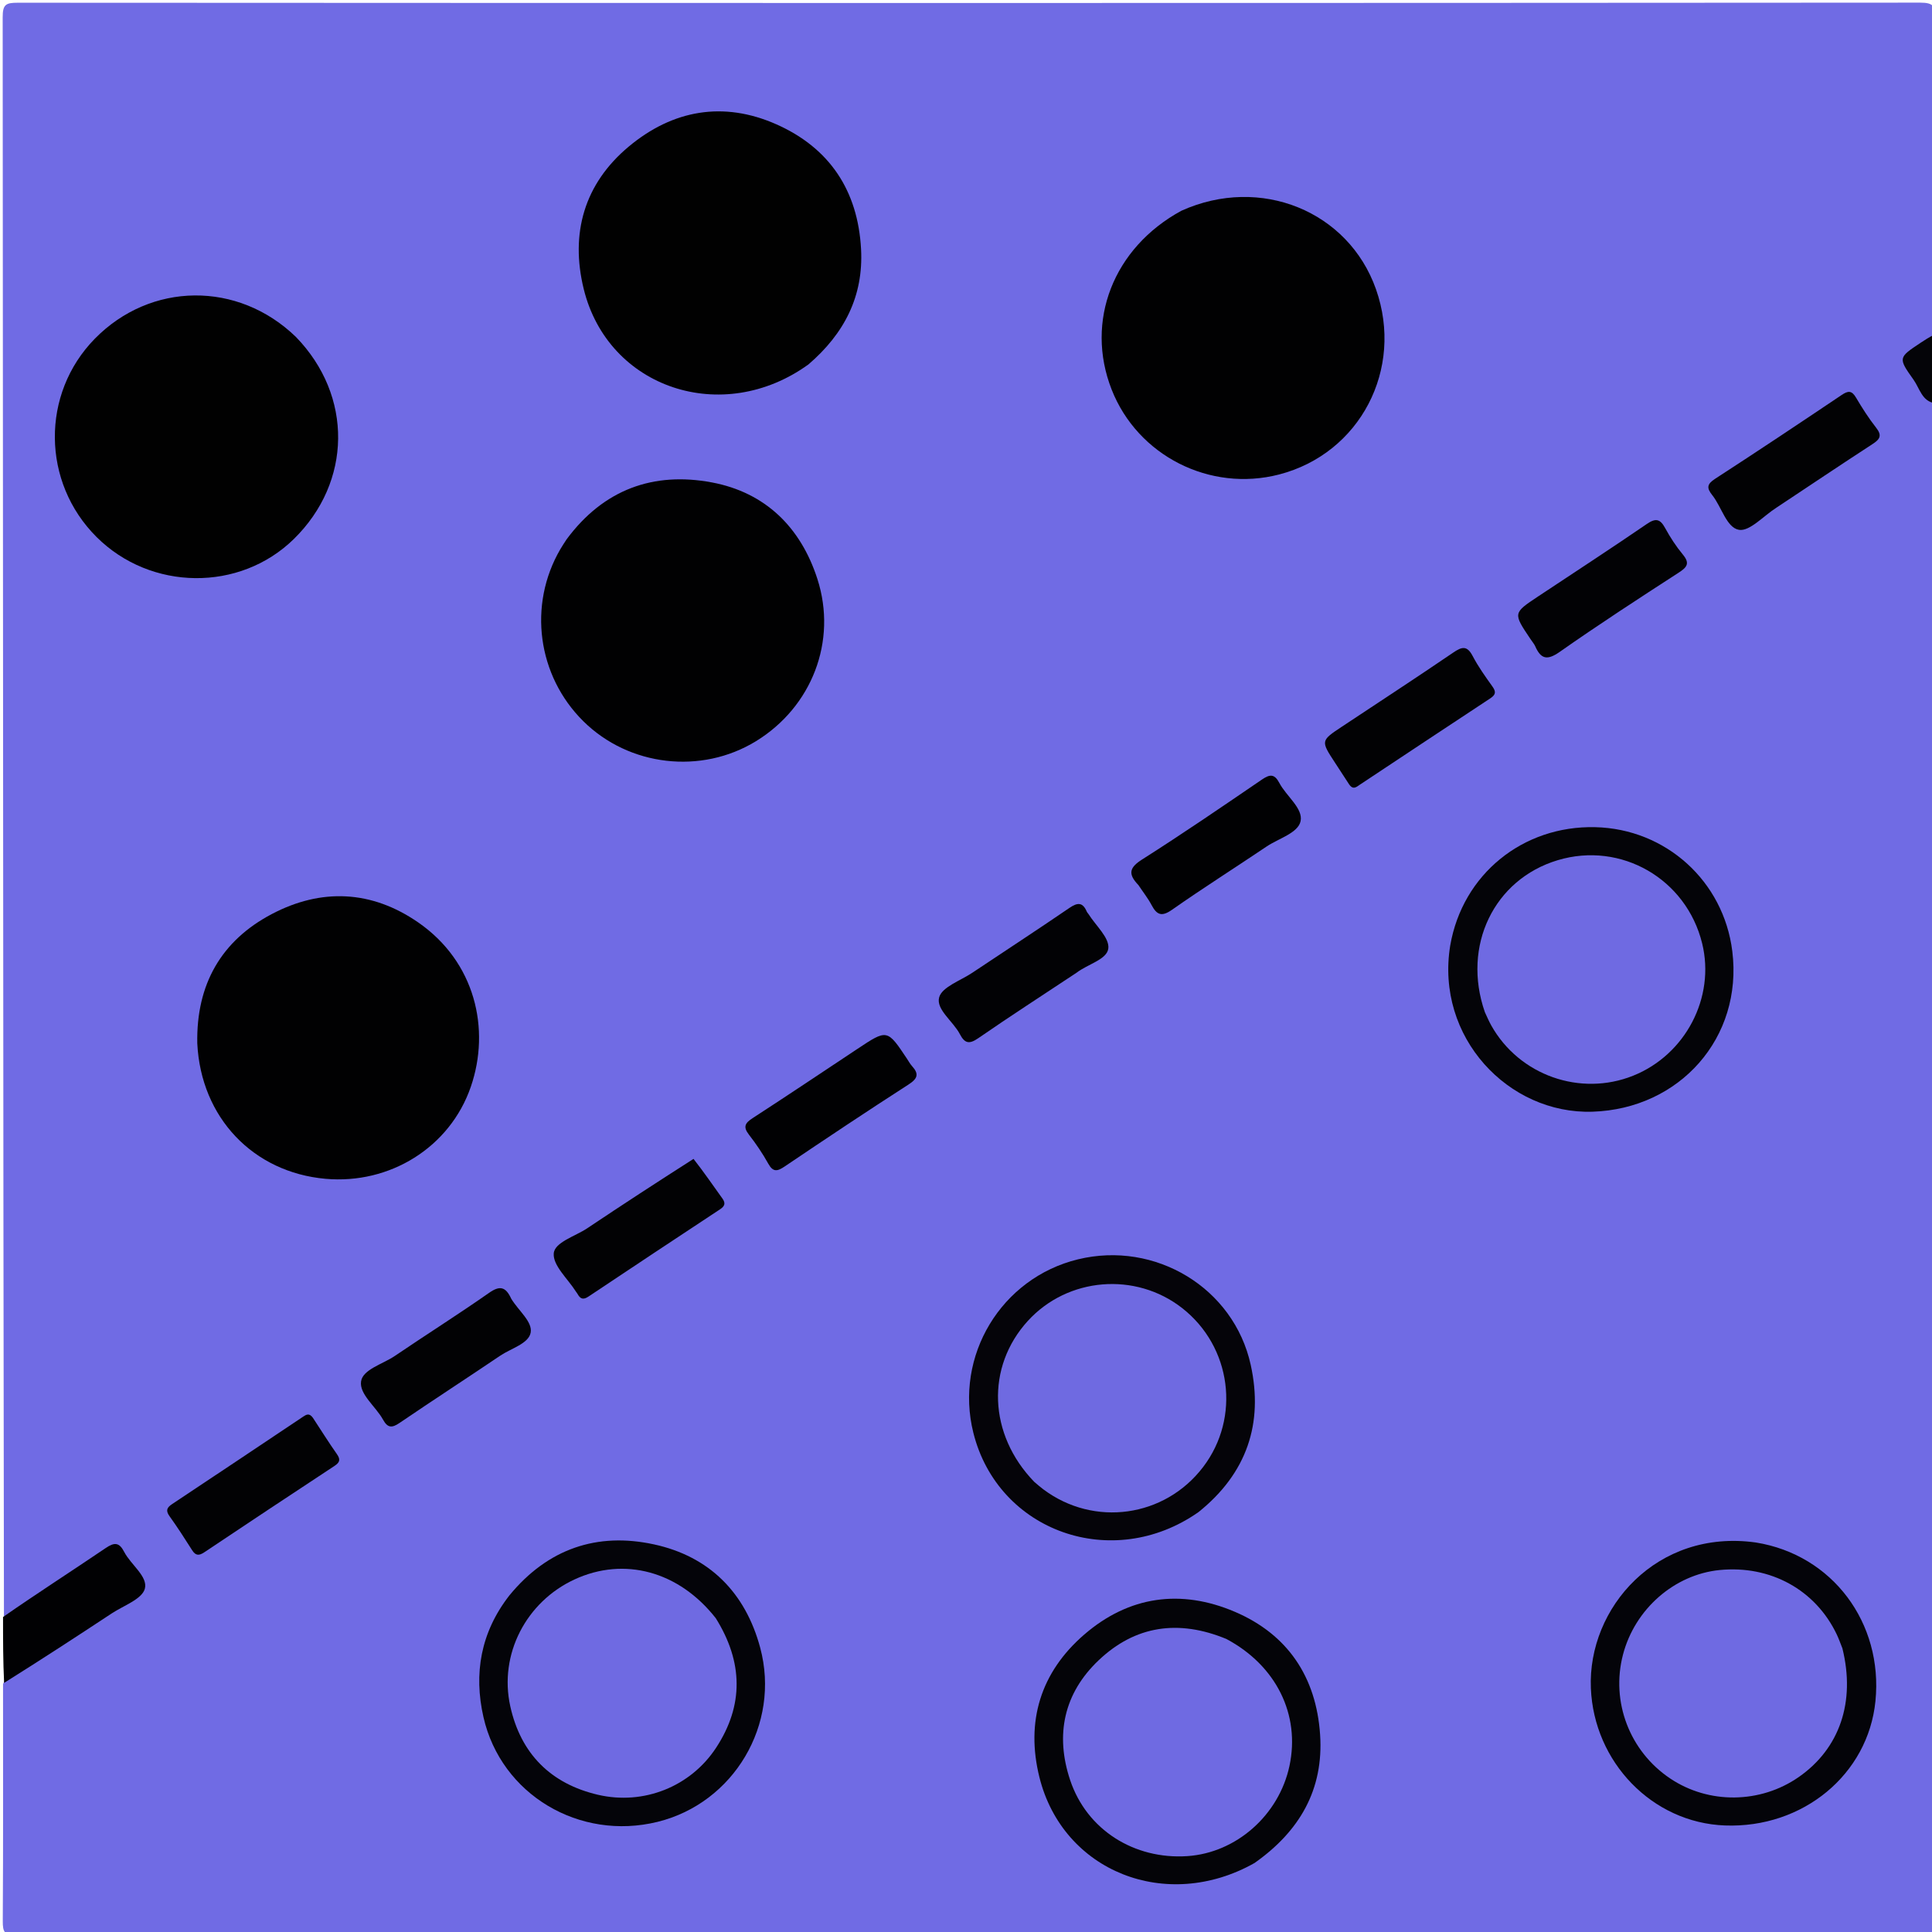
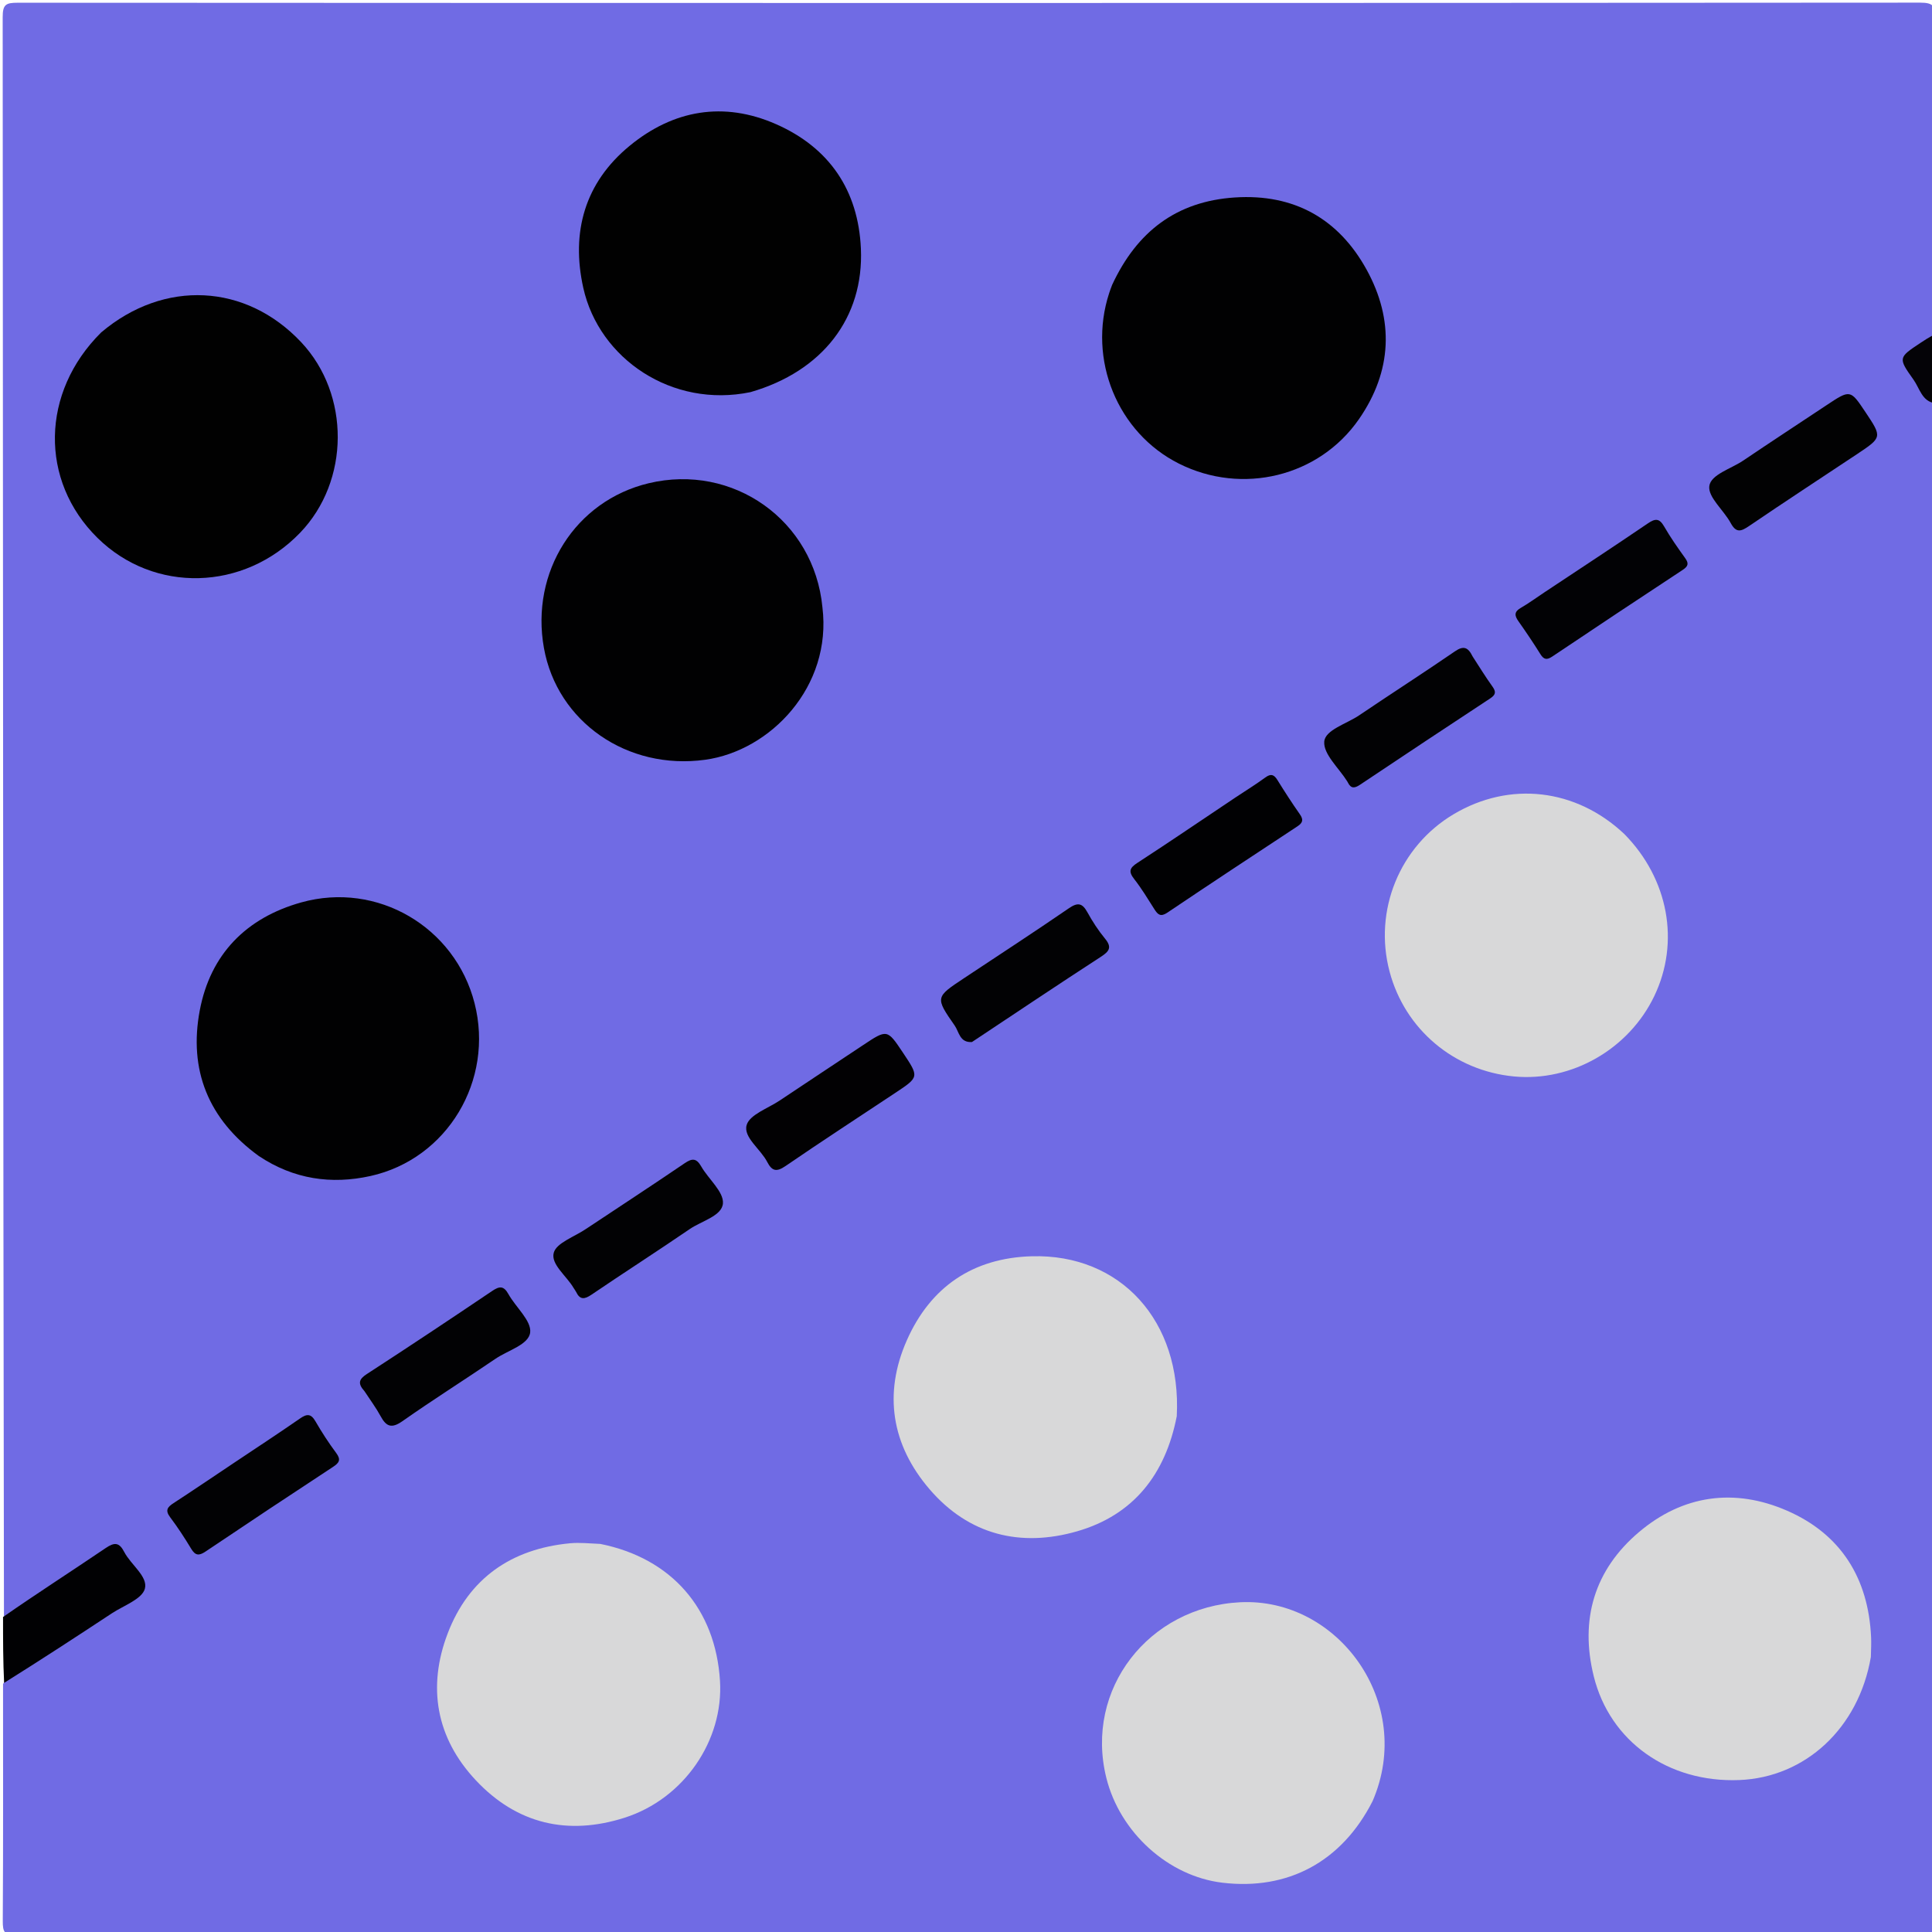
<svg xmlns="http://www.w3.org/2000/svg" version="1.1" id="Layer_1" x="0px" y="0px" width="100%" viewBox="0 0 635 635" enable-background="new 0 0 635 635" xml:space="preserve">
-   <path fill="#706BE4" opacity="1" stroke="none" d=" M1.298,531.181   C1,355.893 1.02,180.787 0.88,5.681   C0.877,1.482 1.905,0.896 5.816,0.899   C214.245,1.013 422.673,1.02 631.101,0.868   C635.601,0.865 636.115,2.131 636.096,6.099   C635.93,40.419 636,74.741 636,109.531   C634.49,111.309 634.047,113.352 632.37,114.665   C627.398,118.559 627.349,118.798 630.822,123.777   C632.742,126.531 633.849,129.654 635.759,132.752   C636,299.107 635.979,465.214 636.12,631.321   C636.124,635.523 635.09,636.103 631.182,636.101   C422.59,635.987 213.998,635.986 5.407,636.107   C1.451,636.109 0.889,634.99 0.912,631.409   C1.077,605.586 1,579.761 1,553.469   C3.299,548.879 7.335,546.739 11.115,544.415   C21.017,538.325 30.526,531.647 40.21,525.233   C45.087,522.004 45.142,521.052 41.514,515.616   C38.068,510.454 37.225,510.199 32.499,513.285   C24.578,518.457 16.79,523.833 8.837,528.957   C6.678,530.348 4.584,532.304 1.298,531.181  z" />
-   <path fill="#010103" opacity="1" stroke="none" d=" M1,531.469   C12.267,523.624 23.607,516.355 34.751,508.799   C37.657,506.828 39.199,506.937 40.819,510.071   C43.011,514.312 48.7,518.181 47.601,522.185   C46.657,525.621 40.614,527.719 36.737,530.276   C25.081,537.965 13.382,545.588 1.349,553.119   C1,545.979 1,538.958 1,531.469  z" />
-   <path fill="#040408" opacity="1" stroke="none" d=" M636,132.531   C631.695,131.943 630.983,127.676 628.894,124.751   C623.809,117.631 623.964,117.517 631.149,112.734   C632.522,111.819 633.915,110.933 635.649,110.017   C636,117.354 636,124.708 636,132.531  z" />
-   <path fill="#010102" opacity="1" stroke="none" d=" M64.842,342.924   C64.465,323.458 72.813,309.122 89.337,300.425   C105.572,291.881 122.135,292.555 137.513,303.218   C156.16,316.148 161.293,338.22 154.738,357.217   C147.86,377.15 128.087,389.328 106.978,387.443   C83.231,385.322 66.033,367.345 64.842,342.924  z" />
-   <path fill="#010102" opacity="1" stroke="none" d=" M388.317,69.257   C414.273,57.568 443.203,69.381 452.255,95.076   C461.501,121.322 447.007,149.05 420.438,155.943   C397.684,161.847 373.891,149.78 365.359,128.009   C356.568,105.578 365.886,81.43 388.317,69.257  z" />
-   <path fill="#010102" opacity="1" stroke="none" d=" M186.219,177.279   C198.388,160.822 214.832,154.967 233.961,158.558   C251.536,161.857 263.195,173.304 268.668,190.327   C275.238,210.763 266.813,232.376 248.459,243.62   C230.478,254.635 206.763,251.896 191.75,237.07   C176.618,222.127 173.487,198.842 184.154,180.536   C184.741,179.53 185.387,178.559 186.219,177.279  z" />
-   <path fill="#010101" opacity="1" stroke="none" d=" M97.259,110.74   C116.07,130.118 115.675,158.433 96.589,177.149   C78.833,194.559 49.574,194.267 31.74,176.501   C13.684,158.512 13.429,129.412 31.17,111.325   C49.488,92.648 78.195,92.283 97.259,110.74  z" />
-   <path fill="#010101" opacity="1" stroke="none" d=" M265.724,119.77   C237.477,140.186 199.87,127.627 191.858,94.998   C187.376,76.743 191.997,60.416 206.66,48.173   C221.118,36.1 237.803,33.149 255.196,40.872   C272.658,48.625 281.984,62.653 283.009,81.893   C283.832,97.351 277.517,109.635 265.724,119.77  z" />
-   <path fill="#040409" opacity="1" stroke="none" d=" M577.089,506.978   C602.255,510.996 618.978,533.393 616.412,559.106   C614.005,583.23 592.552,600.953 566.929,599.986   C543.007,599.083 523.88,579.132 522.88,554.887   C521.789,528.45 544.608,502.428 577.089,506.978  z" />
-   <path fill="#040409" opacity="1" stroke="none" d=" M167.408,524.392   C180.036,508.998 196.257,503.554 214.919,507.593   C233.16,511.541 245.016,523.484 249.866,541.592   C256.605,566.754 241.159,592.631 216.132,598.795   C190.493,605.11 164.702,589.881 158.899,564.361   C155.662,550.129 157.947,536.548 167.408,524.392  z" />
-   <path fill="#050409" opacity="1" stroke="none" d=" M393.954,496.96   C365.688,516.819 328.025,503.412 319.916,470.917   C313.61,445.649 329.07,420.04 354.334,413.904   C379.66,407.753 405.508,423.23 411.083,448.612   C415.299,467.811 409.842,484.197 393.954,496.96  z" />
-   <path fill="#040408" opacity="1" stroke="none" d=" M412.323,612.329   C383.371,628.658 349.357,615.149 341.636,584.158   C337.067,565.818 342.004,549.655 356.352,537.246   C371.049,524.536 388.165,522.202 405.848,529.752   C423.266,537.188 432.611,551.214 433.884,570.129   C435.099,588.185 427.151,601.891 412.323,612.329  z" />
-   <path fill="#040408" opacity="1" stroke="none" d=" M476.654,310.751   C480.704,287.341 500.542,271.309 524.299,271.87   C547.52,272.418 566.508,289.602 569.364,312.653   C572.891,341.118 552.028,364.472 523.417,365.391   C495.826,366.276 471.714,340.947 476.654,310.751  z" />
-   <path fill="#020204" opacity="1" stroke="none" d=" M168.03,426.858   C170.435,430.836 175.116,434.45 174.408,438.039   C173.697,441.647 167.981,443.168 164.438,445.56   C153.429,452.992 142.286,460.225 131.305,467.695   C128.807,469.395 127.411,469.353 125.89,466.598   C123.499,462.266 118.066,458.258 118.671,454.045   C119.241,450.082 125.798,448.358 129.736,445.686   C140.04,438.695 150.576,432.042 160.778,424.908   C164.28,422.459 166.205,422.887 168.03,426.858  z" />
-   <path fill="#010103" opacity="1" stroke="none" d=" M374.168,290.9   C370.626,287.208 371.227,285.129 375.402,282.478   C388.719,274.023 401.745,265.106 414.778,256.212   C417.397,254.425 418.904,254.323 420.489,257.34   C422.774,261.692 428.345,265.679 427.47,269.896   C426.661,273.8 420.24,275.57 416.272,278.244   C405.943,285.207 395.409,291.872 385.21,299.019   C381.787,301.418 380.2,300.697 378.475,297.436   C377.316,295.245 375.748,293.271 374.168,290.9  z" />
-   <path fill="#020204" opacity="1" stroke="none" d=" M443.36,257.706   C441.697,255.183 440.263,252.942 438.807,250.716   C434.071,243.48 434.063,243.475 441.06,238.833   C453.253,230.743 465.513,222.752 477.603,214.513   C480.483,212.55 482.17,212.072 484.03,215.624   C485.873,219.142 488.219,222.415 490.537,225.658   C491.815,227.445 491.56,228.389 489.757,229.574   C475.445,238.982 461.19,248.477 446.909,257.932   C445.844,258.637 444.721,259.778 443.36,257.706  z" />
-   <path fill="#020204" opacity="1" stroke="none" d=" M102.819,465.964   C105.575,470.158 108.037,474.104 110.709,477.902   C111.968,479.691 111.716,480.642 109.922,481.822   C95.64,491.218 81.396,500.672 67.184,510.174   C65.462,511.326 64.338,511.4 63.152,509.522   C60.758,505.736 58.325,501.966 55.715,498.328   C54.383,496.472 54.857,495.493 56.564,494.36   C70.944,484.812 85.294,475.22 99.639,465.62   C100.692,464.915 101.633,464.355 102.819,465.964  z" />
-   <path fill="#020205" opacity="1" stroke="none" d=" M353.77,319.756   C342.8,327.028 332.042,333.973 321.509,341.243   C318.516,343.309 317.058,342.915 315.476,339.882   C313.271,335.657 307.597,331.787 308.677,327.812   C309.606,324.39 315.678,322.323 319.535,319.745   C330.178,312.632 340.908,305.647 351.474,298.423   C354.143,296.598 355.841,296.468 357.188,299.611   C357.316,299.91 357.579,300.148 357.756,300.429   C360.13,304.201 364.655,308.205 364.283,311.687   C363.889,315.384 357.576,316.823 353.77,319.756  z" />
-   <path fill="#020204" opacity="1" stroke="none" d=" M583.892,166.839   C579.54,169.62 575.067,174.729 571.555,174.137   C567.474,173.449 565.856,166.597 562.764,162.726   C560.888,160.377 561.021,159.115 563.706,157.374   C577.665,148.326 591.51,139.098 605.314,129.815   C607.433,128.39 608.616,128.311 610.003,130.649   C612.037,134.078 614.193,137.472 616.652,140.6   C618.712,143.22 617.805,144.427 615.407,145.986   C604.947,152.786 594.591,159.746 583.892,166.839  z" />
-   <path fill="#020204" opacity="1" stroke="none" d=" M227.942,380.897   C231.345,385.226 234.328,389.608 237.428,393.905   C238.624,395.563 238.129,396.499 236.607,397.503   C222.185,407.02 207.771,416.549 193.407,426.153   C191.686,427.304 190.735,426.921 189.85,425.326   C189.69,425.037 189.464,424.785 189.286,424.504   C186.634,420.316 181.701,415.954 182,411.985   C182.279,408.269 189.081,406.341 193.041,403.685   C204.491,396.007 216.052,388.495 227.942,380.897  z" />
-   <path fill="#020205" opacity="1" stroke="none" d=" M502.996,209.993   C497.293,201.514 497.29,201.51 505.516,196.049   C517.44,188.133 529.438,180.326 541.245,172.238   C544.181,170.226 545.628,170.517 547.285,173.551   C548.954,176.606 550.885,179.579 553.102,182.257   C555.503,185.155 554.508,186.424 551.716,188.231   C538.583,196.73 525.459,205.261 512.656,214.242   C508.523,217.141 506.453,216.662 504.571,212.373   C504.242,211.624 503.647,210.992 502.996,209.993  z" />
-   <path fill="#010103" opacity="1" stroke="none" d=" M281.78,344.768   C291.607,338.236 291.606,338.236 298.08,347.949   C298.633,348.778 299.109,349.68 299.773,350.411   C302.097,352.969 301.634,354.503 298.636,356.433   C284.944,365.25 271.391,374.285 257.892,383.396   C255.452,385.043 254.087,385.298 252.497,382.441   C250.644,379.112 248.478,375.922 246.141,372.909   C244.155,370.348 244.902,369.104 247.371,367.503   C258.805,360.092 270.122,352.499 281.78,344.768  z" />
-   <path fill="#6F6AE2" opacity="1" stroke="none" d=" M605.55,541.759   C609.92,559.404 604.629,574.725 591.21,584.065   C578.583,592.854 561.6,593.039 548.922,584.526   C535.601,575.581 529.402,559.309 533.428,543.858   C537.337,528.857 550.316,517.499 565.229,516.029   C581.891,514.386 596.727,522.548 603.707,537.226   C604.348,538.575 604.846,539.992 605.55,541.759  z" />
-   <path fill="#6F6AE2" opacity="1" stroke="none" d=" M235.264,531.868   C244.259,546.276 244.484,560.522 235.372,574.432   C226.983,587.238 211.536,593.397 196.536,589.898   C181.009,586.275 171.144,576.396 167.706,560.77   C163.957,543.728 172.917,526.481 188.842,519.117   C205.163,511.569 223.135,516.412 235.264,531.868  z" />
-   <path fill="#6F6AE1" opacity="1" stroke="none" d=" M339.955,487.072   C324.816,471.464 324.031,449.266 337.832,434.142   C350.931,419.787 373.217,417.94 388.549,429.937   C404.756,442.62 407.828,465.882 395.444,482.162   C382.839,498.732 359.599,501.991 342.927,489.519   C341.995,488.822 341.118,488.053 339.955,487.072  z" />
-   <path fill="#6F6AE2" opacity="1" stroke="none" d=" M403.069,538.683   C419.486,547.422 427.42,563.604 423.809,580.444   C420.344,596.604 406.321,608.985 390.266,610.058   C372.771,611.228 357.205,601.415 351.741,585.11   C346.749,570.211 349.653,556.556 361.094,545.693   C373.127,534.268 387.344,532.191 403.069,538.683  z" />
-   <path fill="#6F6AE2" opacity="1" stroke="none" d=" M488.035,332.665   C480.45,310.858 491.044,289.028 511.966,282.729   C532.759,276.469 554.244,288.837 559.455,310.066   C563.817,327.837 553.98,346.683 536.748,353.568   C519.371,360.511 499.332,353.421 490.153,337.065   C489.421,335.761 488.818,334.384 488.035,332.665  z" />
+   <path fill="#706BE4" opacity="1" stroke="none" d=" M1.301,531.181   C1,355.893 1.02,180.787 0.88,5.681   C0.877,1.482 1.905,0.896 5.816,0.899   C214.245,1.013 422.673,1.02 631.101,0.868   C635.601,0.865 636.115,2.131 636.096,6.099   C635.93,40.419 636,74.741 636,109.531   C634.49,111.309 634.046,113.352 632.368,114.665   C627.393,118.559 627.345,118.794 630.82,123.776   C632.74,126.53 633.849,129.653 635.759,132.752   C636,299.107 635.979,465.214 636.12,631.321   C636.124,635.523 635.09,636.103 631.182,636.101   C422.59,635.987 213.998,635.986 5.407,636.107   C1.451,636.109 0.889,634.99 0.912,631.409   C1.077,605.586 1,579.761 1,553.469   C3.142,550.201 5.885,548.136 8.81,546.197   C19.463,539.135 30.111,532.067 40.709,524.925   C45.261,521.858 45.362,520.986 42.176,516.118   C38.404,510.353 37.477,509.945 32.942,512.986   C24.533,518.625 16.017,524.097 7.487,529.548   C5.709,530.683 4.034,532.292 1.301,531.181  z" />
+   <path fill="#010103" opacity="1" stroke="none" d=" M1,531.469   C12.27,523.622 23.614,516.352 34.76,508.791   C37.683,506.808 39.212,506.959 40.827,510.083   C43.018,514.319 48.708,518.181 47.611,522.18   C46.668,525.614 40.627,527.71 36.753,530.265   C25.094,537.956 13.391,545.582 1.353,553.117   C1,545.979 1,538.958 1,531.469  z" />
+   <path fill="#040307" opacity="1" stroke="none" d=" M636,132.531   C631.697,131.941 630.984,127.675 628.895,124.75   C623.811,117.632 623.965,117.518 631.15,112.735   C632.523,111.82 633.915,110.934 635.649,110.017   C636,117.354 636,124.708 636,132.531  z" />
+   <path fill="#010102" opacity="1" stroke="none" d=" M365.537,93.621   C373.662,76.141 386.654,66.161 405.848,64.902   C425.358,63.623 439.997,71.941 449.19,88.668   C458.252,105.156 457.563,121.989 446.682,137.726   C433.564,156.698 408.287,162.824 387.485,152.379   C367.275,142.232 357.421,118.142 364.559,96.329   C364.817,95.538 365.097,94.755 365.537,93.621  z" />
+   <path fill="#010102" opacity="1" stroke="none" d=" M85.078,379.96   C68.406,367.879 61.969,351.596 65.661,332.082   C69.15,313.641 80.906,301.663 99.013,296.599   C123.988,289.614 149.555,304.652 155.973,329.718   C162.454,355.031 147.083,380.917 121.747,386.528   C108.951,389.361 96.565,387.622 85.078,379.96  z" />
+   <path fill="#010102" opacity="1" stroke="none" d=" M270.311,199.597   C273.512,225.689 253.229,246.75 231.803,249.71   C206.163,253.252 183.143,237.258 178.779,212.997   C174.279,187.972 189.131,164.594 213.19,158.832   C240.927,152.189 267.579,171.011 270.311,199.597  z" />
+   <path fill="#D8D8D9" opacity="1" stroke="none" d=" M386.774,465.466   C383.039,484.69 372.457,497.983 354.032,503.297   C335.451,508.656 318.444,504.516 305.528,489.478   C293.041,474.94 290.29,458.05 298.067,440.494   C305.804,423.027 319.719,413.44 339.139,412.902   C368.295,412.096 388.406,434.165 386.774,465.466  z" />
+   <path fill="#010101" opacity="1" stroke="none" d=" M246.656,128.887   C220.963,134.219 196.911,117.977 191.713,94.616   C187.635,76.289 192.192,60.057 206.951,47.924   C221.34,36.095 237.877,33.241 255.072,40.812   C272.549,48.507 282.106,62.505 282.955,81.733   C283.959,104.452 270.308,122.072 246.656,128.887  z" />
+   <path fill="#010101" opacity="1" stroke="none" d=" M33.265,109.253   C53.972,91.757 80.845,93.181 98.987,112.471   C115.149,129.657 114.993,158.103 98.643,175.095   C80.125,194.341 50.616,195.088 32.033,176.782   C12.97,158.004 13.393,128.939 33.265,109.253  z" />
+   <path fill="#D8D8D9" opacity="1" stroke="none" d=" M614.903,544.62   C610.898,567.993 593.375,584.204 571.637,585.059   C548.402,585.973 529.122,572.446 523.809,550.88   C519.228,532.282 524.009,515.998 538.666,503.578   C553.161,491.294 570.13,489.024 587.336,496.512   C605.057,504.223 614.129,518.746 614.984,538.178   C615.072,540.17 614.963,542.171 614.903,544.62  z" />
+   <path fill="#D8D8D9" opacity="1" stroke="none" d=" M451.13,591.998   C441,611.904 423.326,621.392 401.717,618.793   C383.984,616.661 368.087,602.287 363.628,584.356   C356.362,555.138 377.598,528.155 407.561,526.621   C439.752,524.973 465.167,559.642 451.13,591.998  z" />
+   <path fill="#D8D8D9" opacity="1" stroke="none" d=" M197.312,507.446   C220.742,512.145 235.17,528.797 236.641,552.425   C237.863,572.058 224.779,591.227 205.278,597.443   C186.606,603.395 169.877,599.51 156.395,585.135   C143.318,571.192 140.422,554.473 147.139,536.879   C154.053,518.767 168.086,509.037 187.418,507.229   C190.541,506.937 193.726,507.301 197.312,507.446  z" />
+   <path fill="#D8D8D9" opacity="1" stroke="none" d=" M533.877,274.125   C548.429,288.901 552.196,309.711 543.723,327.384   C535.356,344.839 516.592,355.592 497.624,353.803   C477.924,351.945 461.757,338.325 456.723,319.347   C451.4,299.278 459.996,278.175 477.803,267.592   C496.186,256.668 517.952,259.118 533.877,274.125  z" />
+   <path fill="#020204" opacity="1" stroke="none" d=" M119.784,457.233   C117.464,454.669 117.996,453.281 120.609,451.586   C134.397,442.638 148.086,433.536 161.711,424.342   C164.167,422.685 165.543,422.53 167.115,425.353   C169.521,429.676 174.691,434.064 174.257,437.926   C173.804,441.961 166.954,443.809 162.886,446.576   C152.727,453.486 142.326,460.045 132.272,467.1   C128.745,469.576 126.984,468.947 125.111,465.487   C123.614,462.722 121.707,460.179 119.784,457.233  z" />
+   <path fill="#010103" opacity="1" stroke="none" d=" M406.071,262.105   C409.558,259.801 412.81,257.781 415.892,255.53   C417.701,254.209 418.717,254.55 419.834,256.344   C422.202,260.151 424.625,263.931 427.207,267.594   C428.475,269.394 428.221,270.419 426.44,271.592   C412.151,281 397.868,290.417 383.673,299.965   C381.451,301.46 380.546,300.615 379.418,298.836   C377.285,295.471 375.219,292.035 372.771,288.907   C370.817,286.411 371.296,285.249 373.851,283.589   C384.573,276.62 395.14,269.412 406.071,262.105  z" />
+   <path fill="#020204" opacity="1" stroke="none" d=" M484.009,215.756   C486.29,219.279 488.294,222.544 490.526,225.644   C491.794,227.405 491.598,228.365 489.775,229.564   C475.464,238.969 461.195,248.437 446.96,257.955   C445.205,259.129 444.003,259.217 443.021,257.206   C442.948,257.057 442.864,256.912 442.776,256.771   C440.037,252.417 434.937,247.887 435.245,243.761   C435.533,239.903 442.584,237.91 446.679,235.138   C457.141,228.055 467.785,221.239 478.196,214.084   C481.008,212.152 482.498,212.673 484.009,215.756  z" />
+   <path fill="#020204" opacity="1" stroke="none" d=" M76.836,480.85   C84.314,475.855 91.535,471.121 98.63,466.205   C100.861,464.66 102.203,464.592 103.675,467.14   C105.747,470.727 108.018,474.224 110.49,477.547   C112.145,479.773 111.507,480.786 109.437,482.144   C95.419,491.341 81.447,500.612 67.533,509.967   C65.379,511.416 64.186,511.287 62.827,509.027   C60.69,505.474 58.412,501.986 55.923,498.674   C54.209,496.394 55.031,495.34 57.055,494.027   C63.6,489.779 70.046,485.38 76.836,480.85  z" />
+   <path fill="#020103" opacity="1" stroke="none" d=" M283.554,343.584   C291.602,338.227 291.602,338.227 296.784,345.998   C302.11,353.985 302.114,353.99 294.295,359.181   C282.247,367.18 270.12,375.064 258.192,383.239   C255.213,385.281 253.73,384.935 252.15,381.877   C249.965,377.649 244.269,373.803 245.398,369.797   C246.368,366.357 252.399,364.301 256.254,361.724   C265.236,355.719 274.254,349.769 283.554,343.584  z" />
+   <path fill="#020203" opacity="1" stroke="none" d=" M600.225,133.25   C608.144,127.991 608.144,127.991 613.106,135.421   C618.654,143.729 618.662,143.741 610.211,149.358   C598.436,157.187 586.593,164.918 574.905,172.873   C572.229,174.694 570.648,175.262 568.825,171.889   C566.543,167.67 561.341,163.434 561.807,159.765   C562.291,155.965 568.938,154.089 572.907,151.408   C581.868,145.354 590.916,139.431 600.225,133.25  z" />
+   <path fill="#020204" opacity="1" stroke="none" d=" M192.794,403.796   C203.756,396.52 214.462,389.51 225.045,382.317   C227.523,380.632 228.91,380.649 230.481,383.393   C232.867,387.558 237.883,391.669 237.612,395.51   C237.322,399.644 230.622,401.285 226.705,403.962   C216.004,411.274 205.092,418.278 194.366,425.554   C192.086,427.1 190.608,427.249 189.352,424.619   C189.14,424.173 188.801,423.789 188.552,423.358   C186.258,419.388 180.969,415.541 182.002,411.758   C182.903,408.461 188.802,406.529 192.794,403.796  z" />
+   <path fill="#020204" opacity="1" stroke="none" d=" M319.458,342.49   C315.41,342.749 315.23,339.151 313.793,337.091   C307.323,327.818 307.436,327.747 316.837,321.513   C328.336,313.888 339.9,306.356 351.275,298.549   C354.185,296.552 355.69,296.743 357.379,299.804   C359.058,302.85 360.979,305.821 363.189,308.499   C365.595,311.415 364.538,312.715 361.778,314.508   C347.696,323.65 333.75,333.001 319.458,342.49  z" />
+   <path fill="#020205" opacity="1" stroke="none" d=" M507.643,194.665   C519.172,187.006 530.454,179.624 541.595,172.037   C544.066,170.355 545.394,170.315 546.966,173.044   C549.038,176.642 551.442,180.06 553.869,183.436   C555.157,185.229 554.842,186.143 553.035,187.331   C538.712,196.747 524.435,206.236 510.199,215.783   C508.381,217.002 507.409,216.803 506.267,214.971   C503.979,211.3 501.561,207.705 499.062,204.174   C497.747,202.318 497.655,201.061 499.836,199.801   C502.424,198.304 504.849,196.526 507.643,194.665  z" />
</svg>
